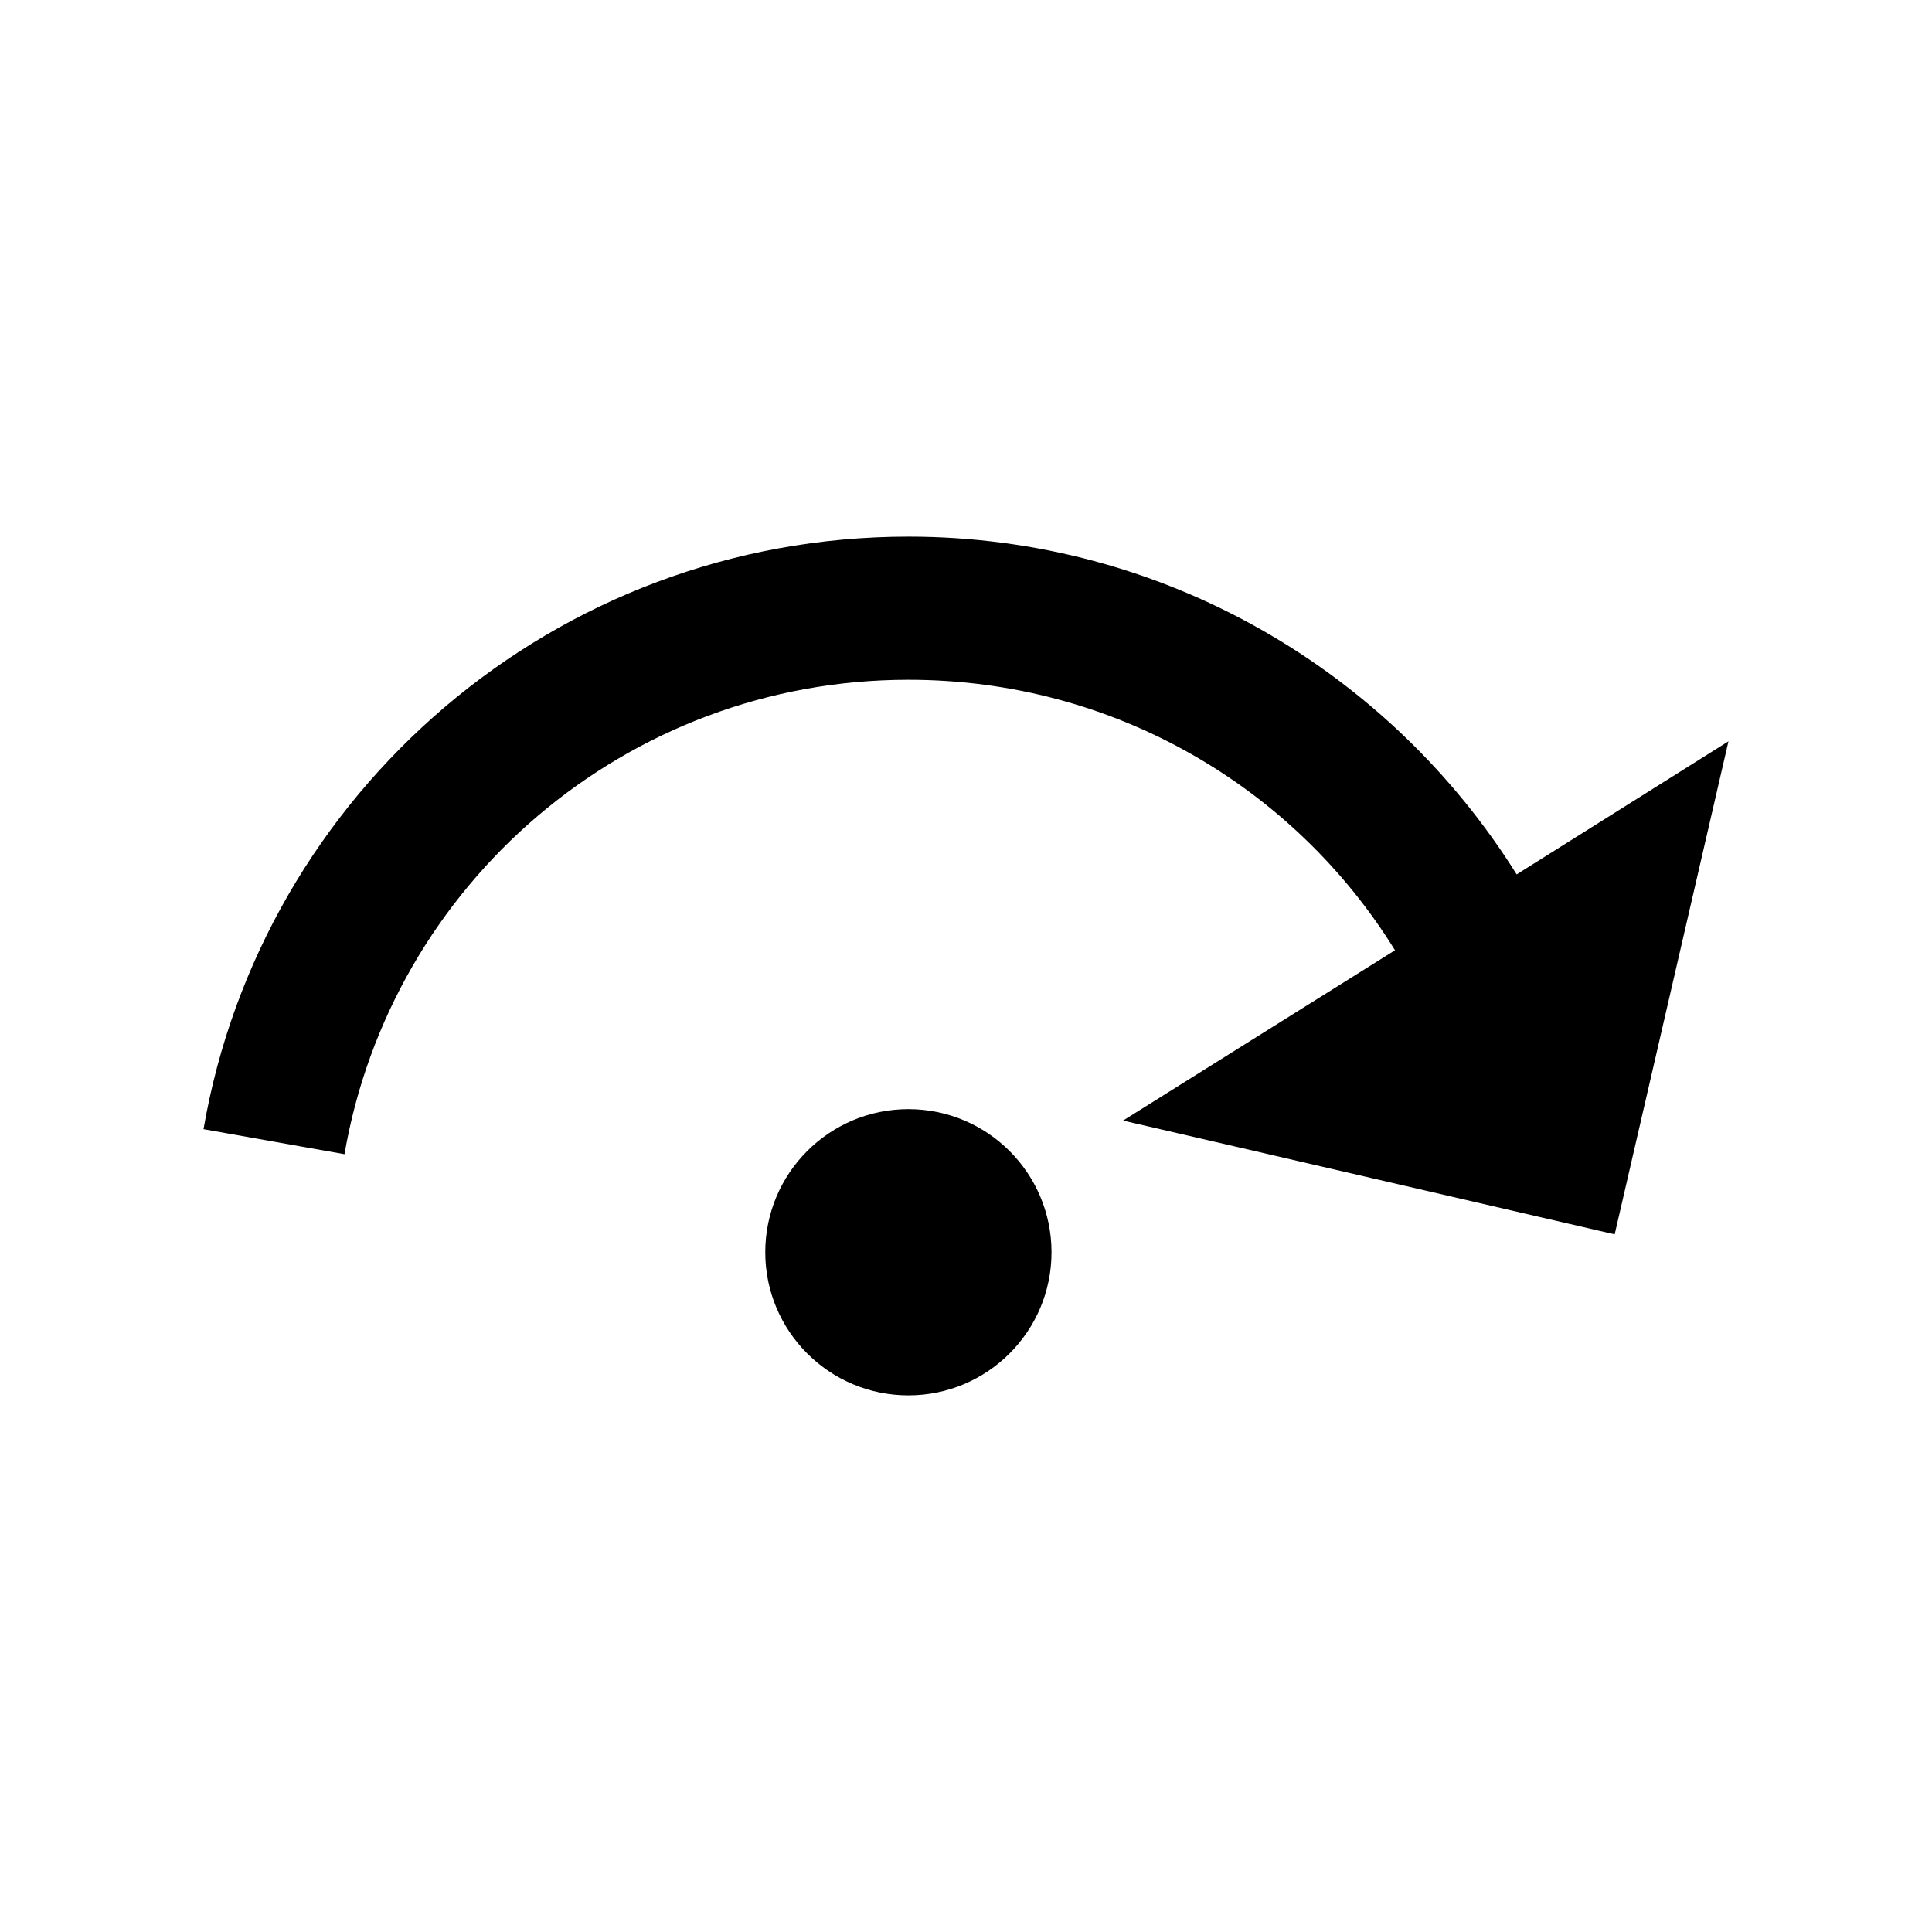
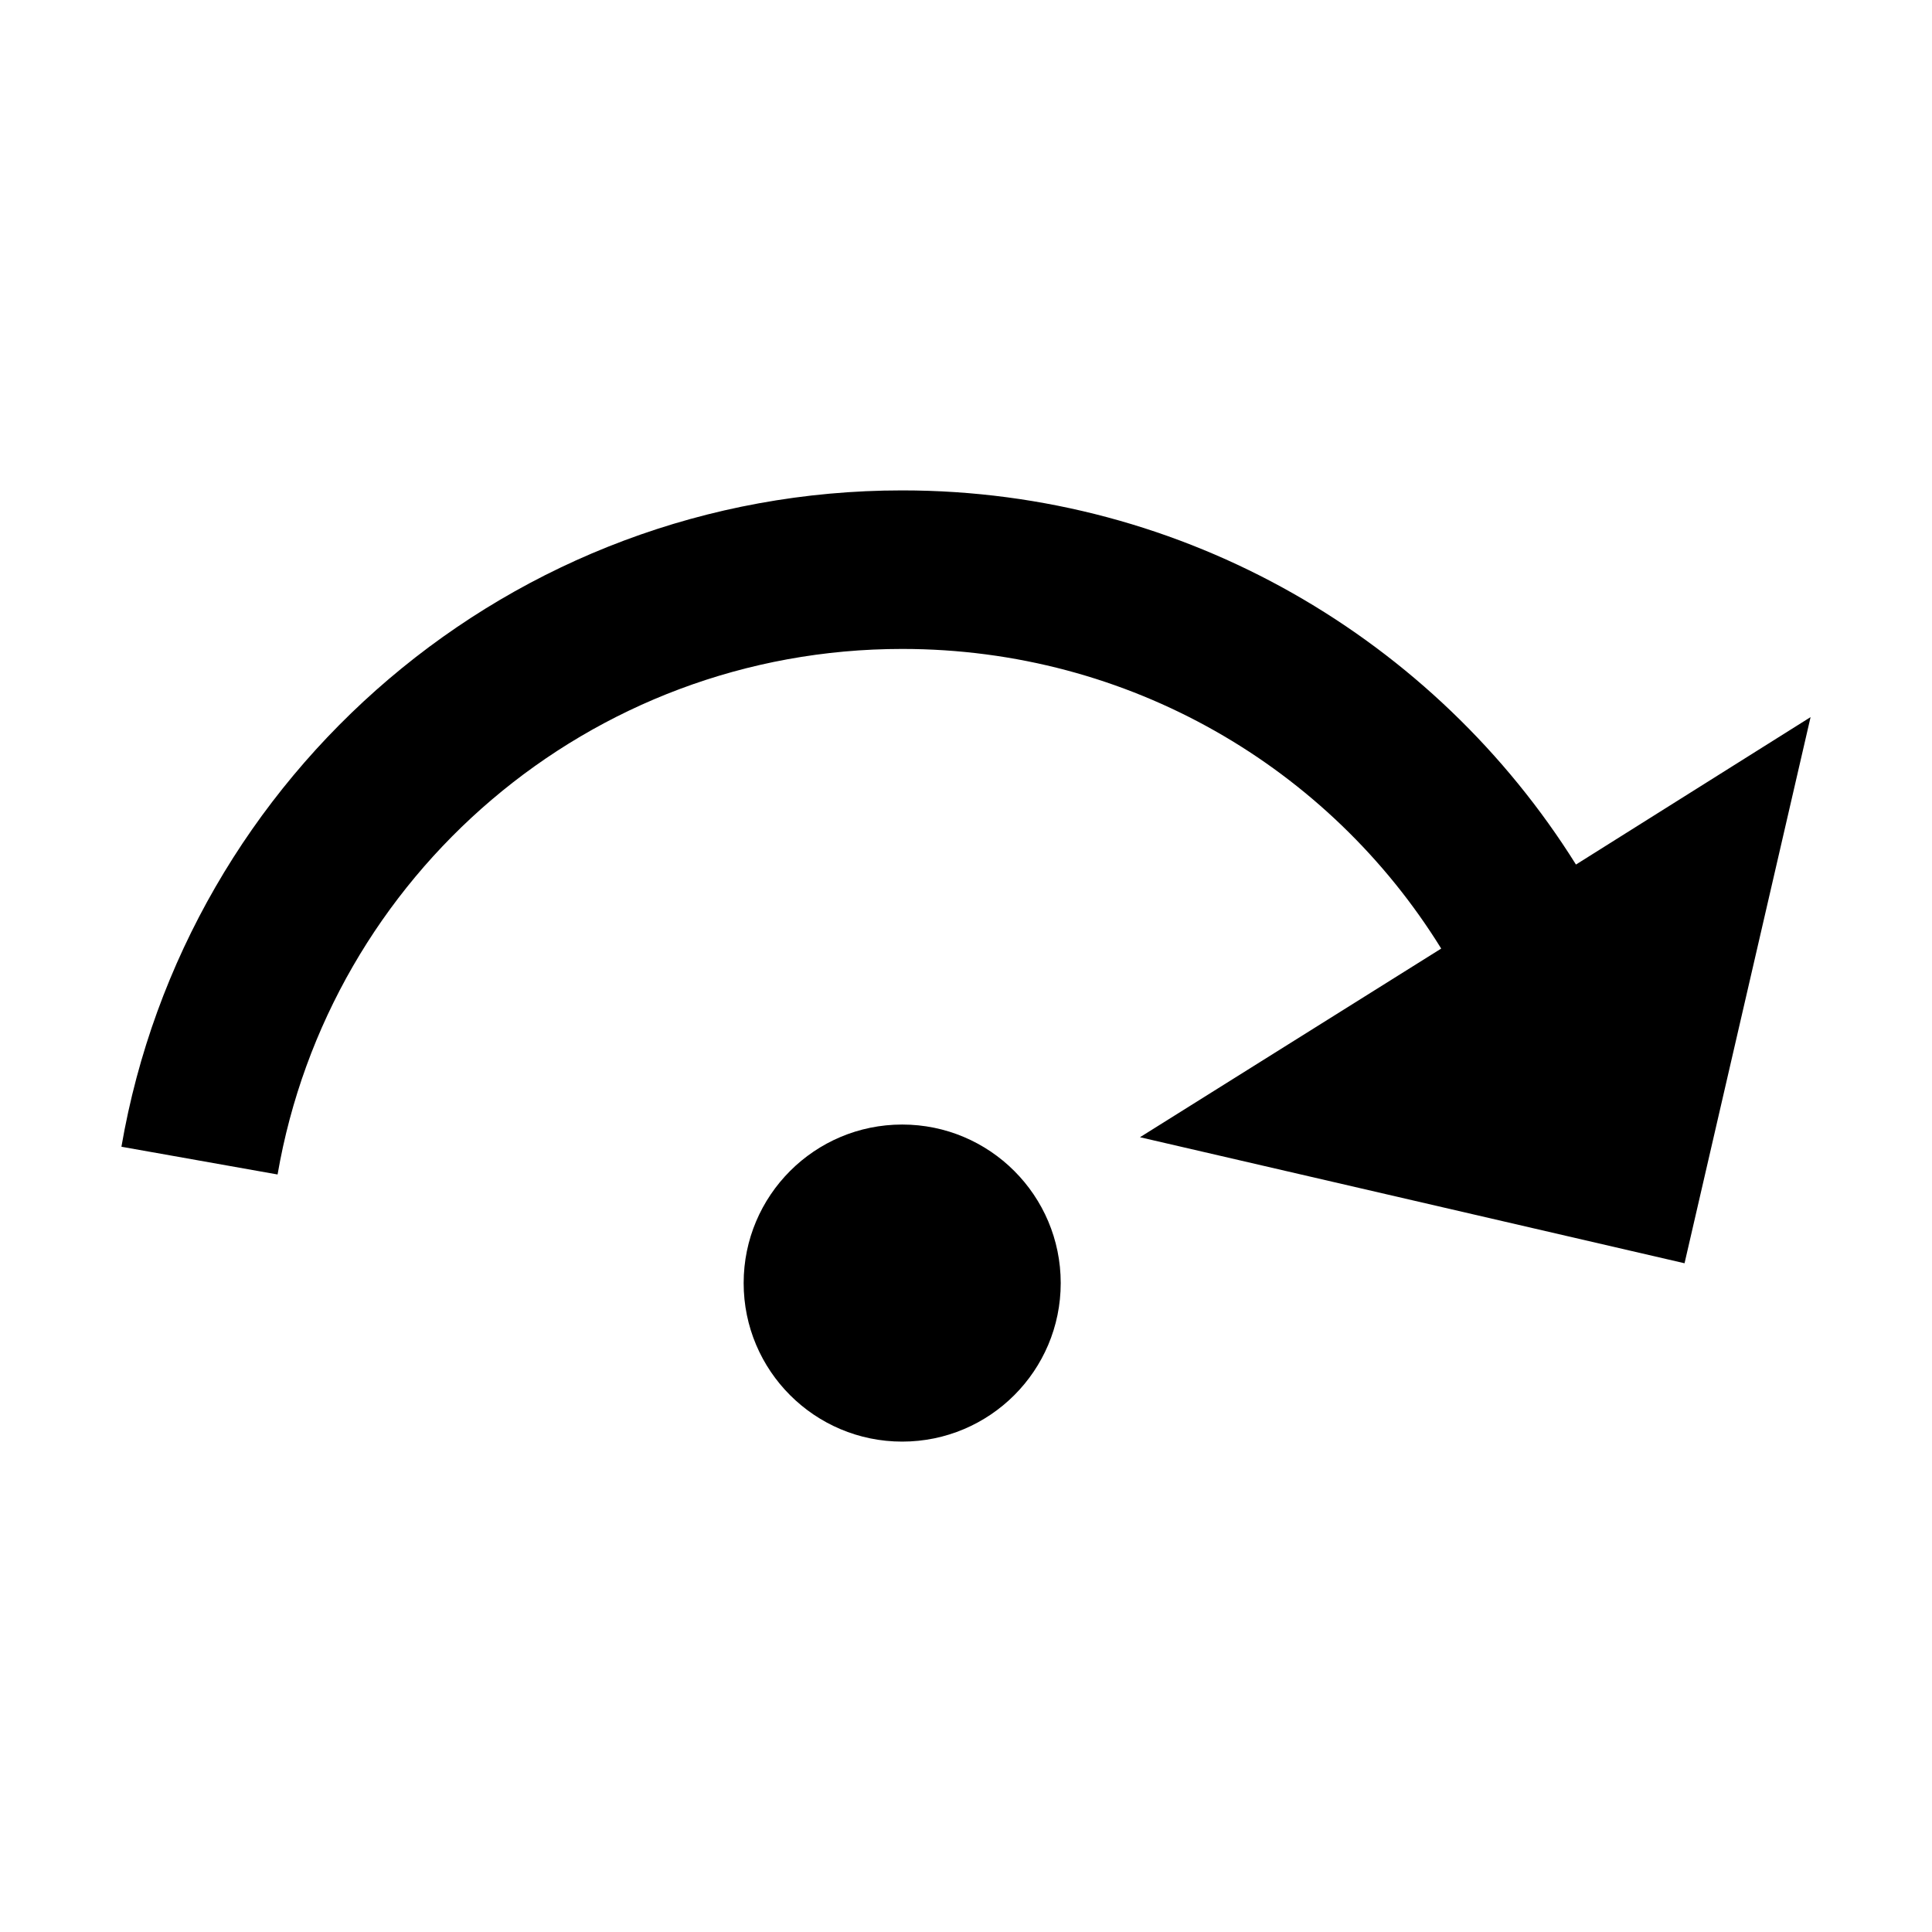
<svg xmlns="http://www.w3.org/2000/svg" width="1e3" height="1e3" version="1.1" viewBox="0 0 1e3 1e3">
-   <path d="m470.18 574.08a74.079 74.079 0 0 1 74.079 74.079 74.079 74.079 0 0 1-74.079 74.079 74.079 74.079 0 0 1-74.079-74.079 74.079 74.079 0 0 1 74.079-74.079m424.47-190.38-58.893 255.2-254.46-58.893 140.75-88.154c-52.226-84.45-145.56-140.01-251.87-140.01-146.31 0-267.79 105.93-291.87 245.57l-72.968-12.964c30.002-174.09 181.86-306.69 364.84-306.69 132.6 0 249.28 70.004 314.84 174.83z" stroke-width="37.039" />
+   <path d="m466.97 582.06a82.056 82.056 0 0 1 82.056 82.056 82.056 82.056 0 0 1-82.056 82.056 82.056 82.056 0 0 1-82.056-82.056 82.056 82.056 0 0 1 82.056-82.056m470.18-210.88-65.235 282.68-281.86-65.235 155.91-97.647c-57.85-93.544-161.24-155.09-278.99-155.09-162.07 0-296.63 117.34-323.3 272.02l-80.826-14.36c33.233-192.84 201.44-339.72 404.13-339.72 146.88 0 276.12 77.543 348.74 193.66z" stroke-width="41.028" />
</svg>
